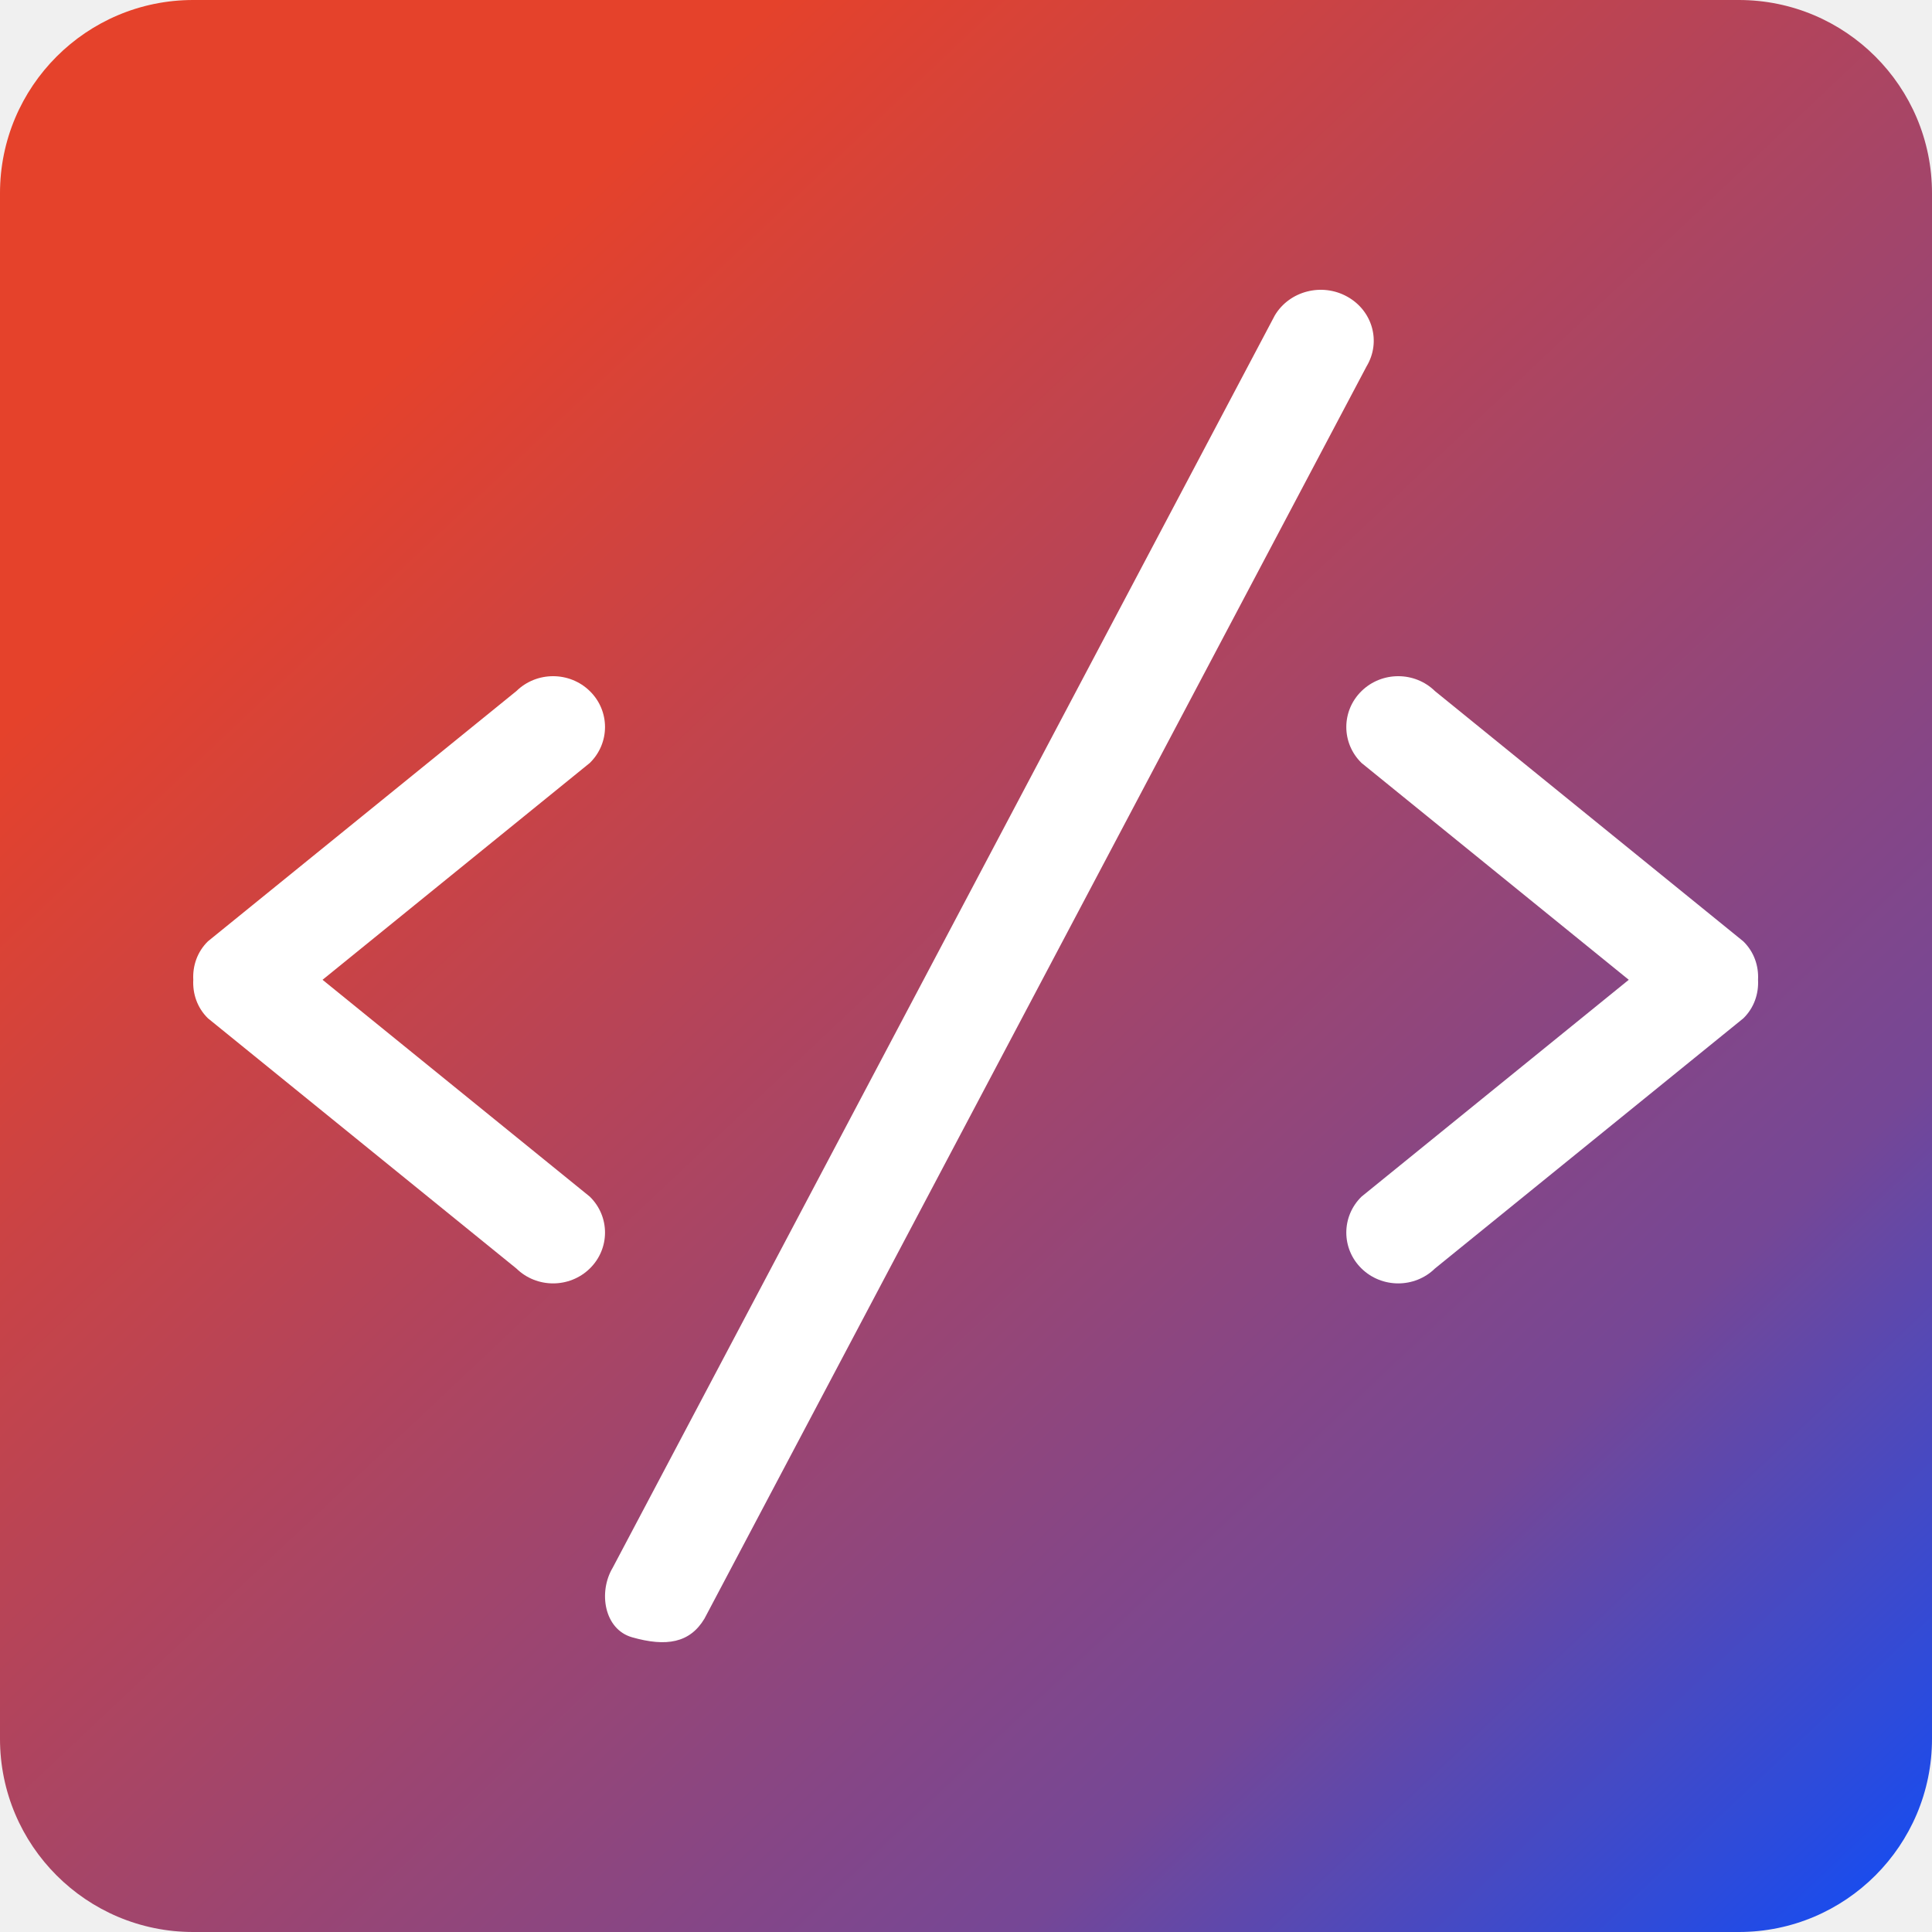
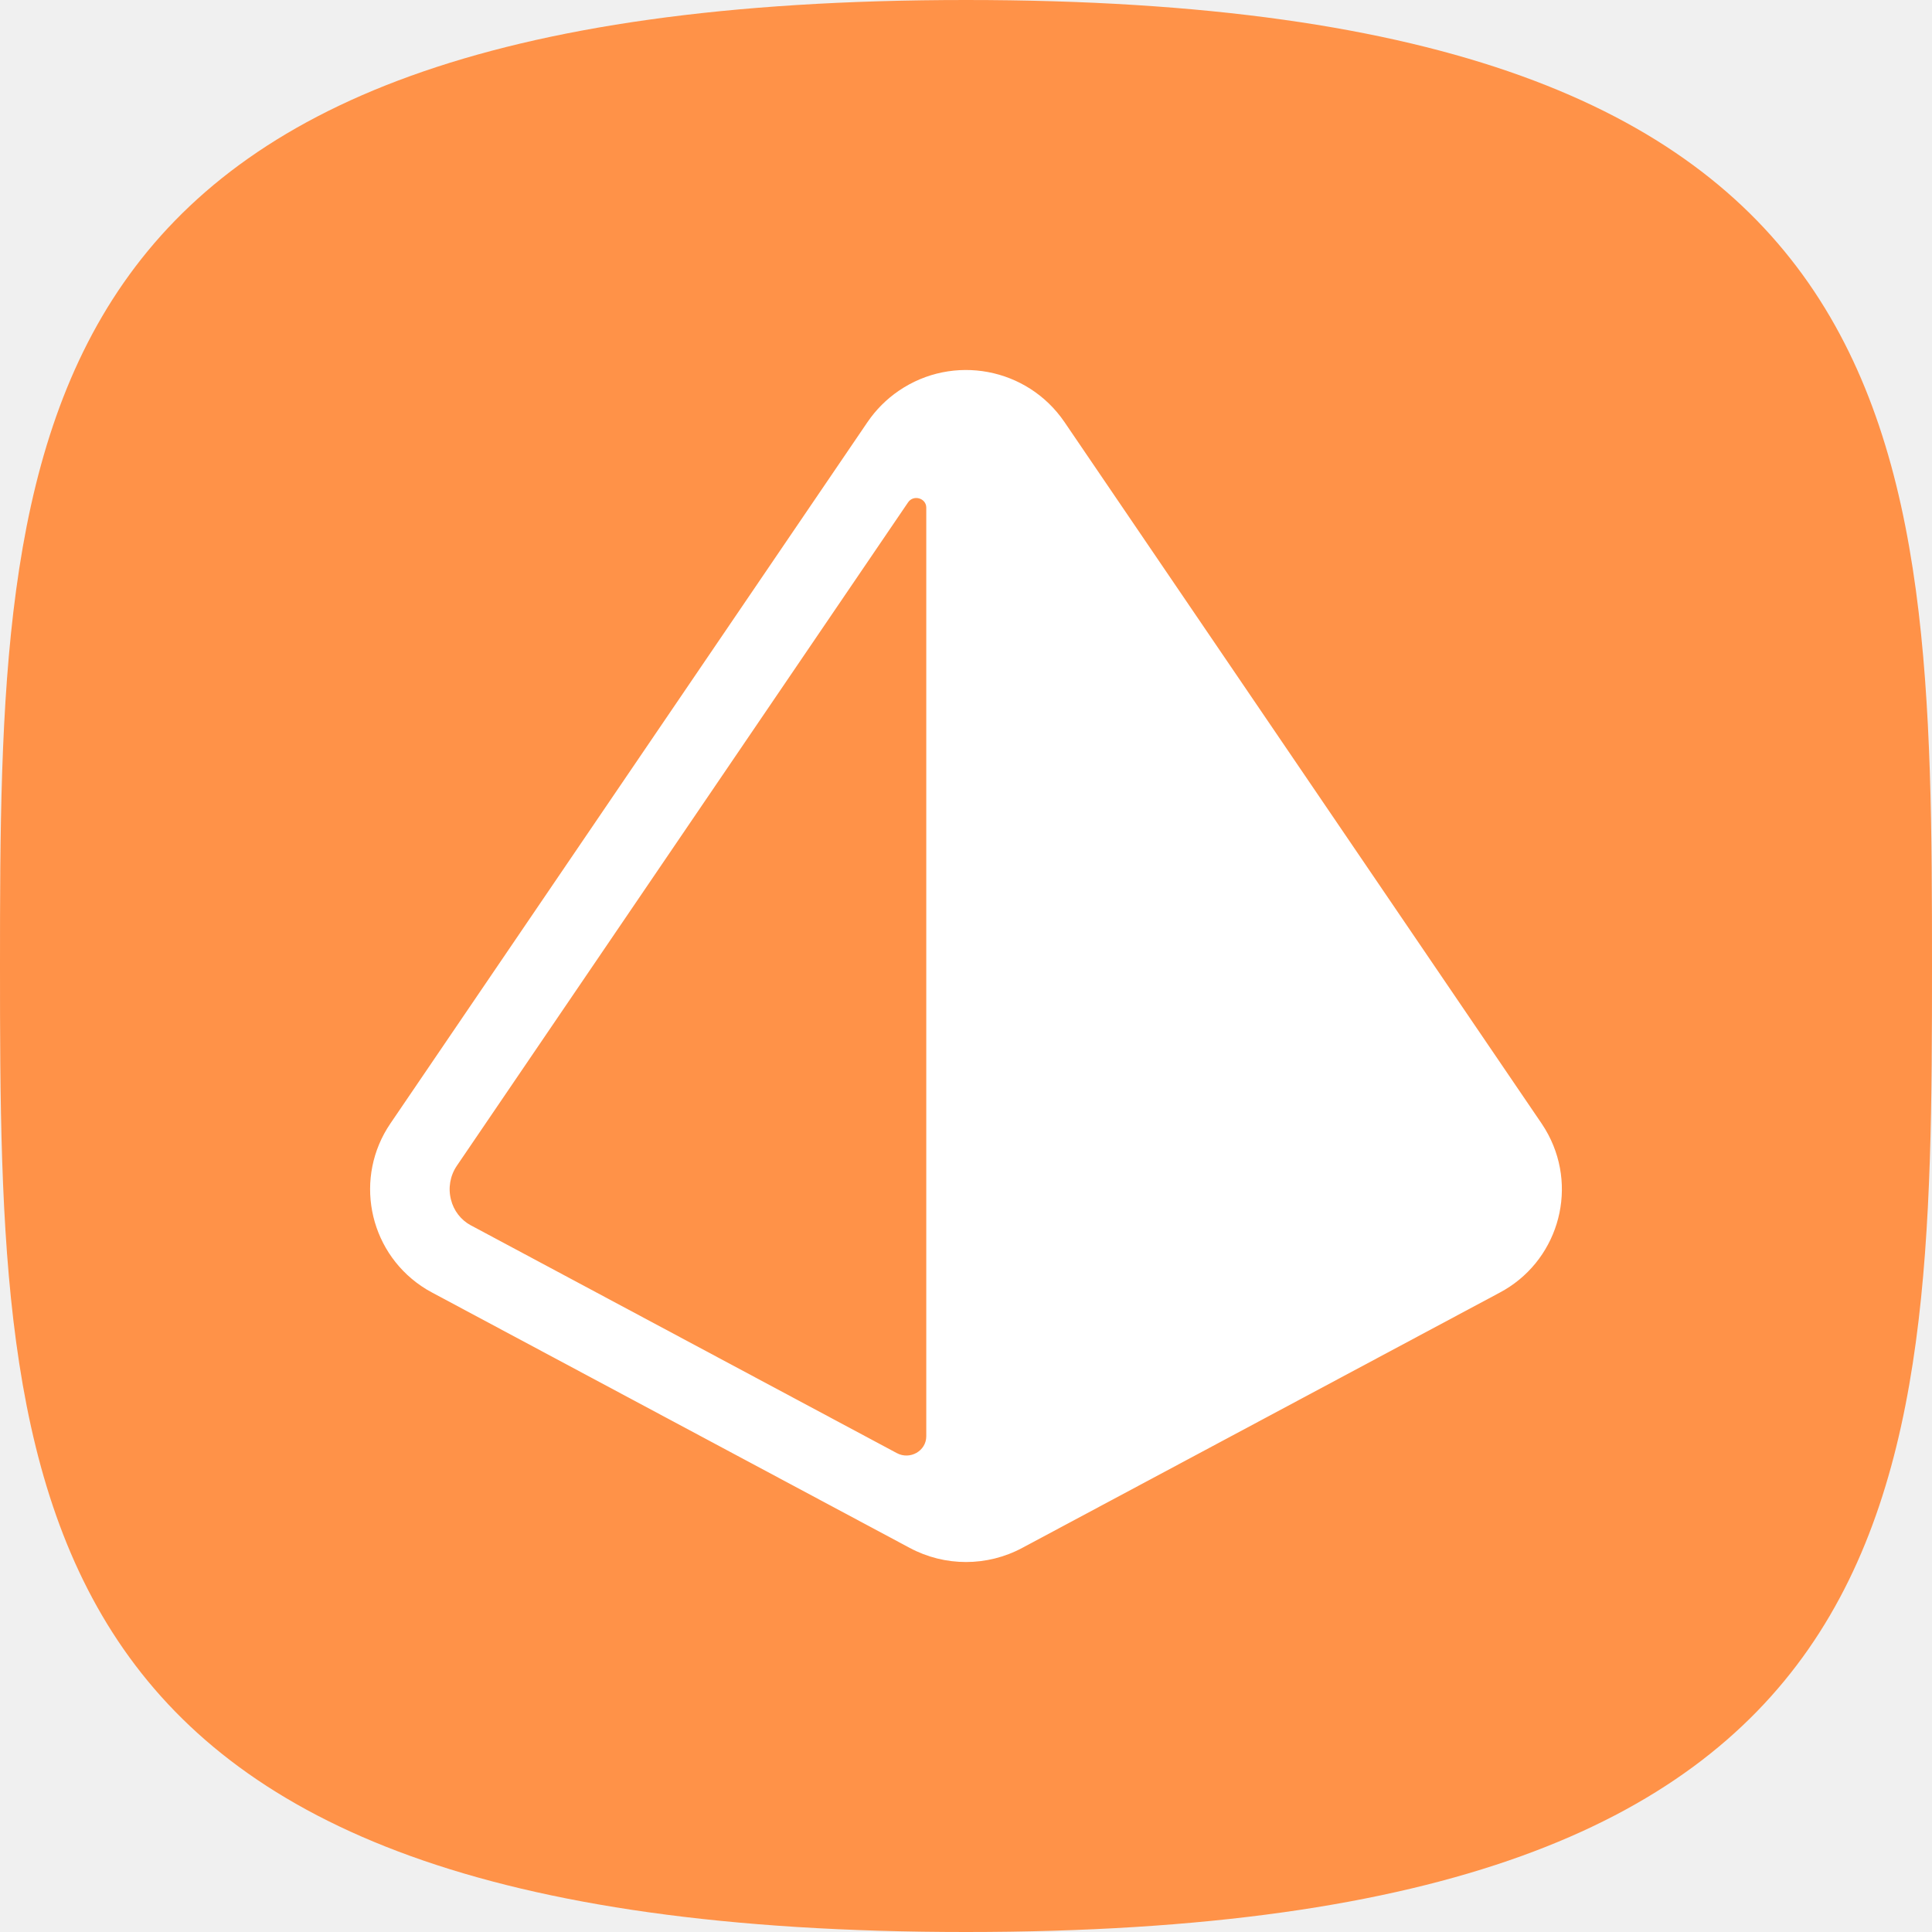
- <svg xmlns="http://www.w3.org/2000/svg" width="100px" height="100px" viewBox="0 0 100 100" version="1.1">
-   <defs>
-     <linearGradient x1="22.287%" y1="17.326%" x2="97.618%" y2="97.184%" id="linearGradient-1">
-       <stop stop-color="#E5422B" offset="0%" />
-       <stop stop-color="#754796" offset="73.6%" />
-       <stop stop-color="#184CEF" offset="100%" />
-     </linearGradient>
-   </defs>
-   <g id="Page-1" stroke="none" stroke-width="1" fill="none" fill-rule="evenodd">
-     <rect id="Rectangle" fill="url(#linearGradient-1)" x="0" y="0" width="100" height="100" rx="10" />
-     <g id="54776" transform="translate(10, 15)" fill="#FFFFFF" fill-rule="nonzero">
-       <path d="M20.528,46.938 L6.695,35.714 L20.528,24.49 C21.578,23.463 21.578,21.797 20.528,20.77 C19.478,19.743 17.778,19.743 16.728,20.77 L0.763,33.722 C0.204,34.27 -0.034,34.998 0.004,35.714 C-0.034,36.431 0.204,37.159 0.763,37.707 L16.728,50.658 C17.778,51.685 19.478,51.685 20.528,50.658 C21.578,49.631 21.578,47.965 20.528,46.938 Z M59.732,0.354 C58.422,-0.375 56.744,0.058 55.987,1.32 L21.715,66.143 C20.958,67.405 21.27,69.334 22.718,69.746 C24.489,70.249 25.707,70.042 26.463,68.78 L60.736,3.958 C61.495,2.693 61.046,1.081 59.732,0.354 Z M80.234,33.725 L64.272,20.77 C63.222,19.743 61.522,19.743 60.472,20.77 C59.422,21.797 59.422,23.463 60.472,24.49 L74.305,35.714 L60.472,46.938 C59.422,47.965 59.422,49.631 60.472,50.658 C61.522,51.685 63.222,51.685 64.272,50.658 L80.237,37.707 C80.796,37.159 81.034,36.431 80.996,35.714 C81.034,35 80.794,34.273 80.234,33.725 Z" id="Shape" />
-     </g>
-   </g>
+ <svg xmlns="http://www.w3.org/2000/svg" id="Layer_1" data-name="Layer 1" viewBox="0 0 544.22 544.22">
+   <path style="fill: #ff9248;" d="m272.11,0C2.1,0,0,121.83,0,272.11s2.1,272.11,272.11,272.11,272.11-121.83,272.11-272.11S542.12,0,272.11,0Z" />
+   <path style="fill: #fff;" d="m434.26,316.49l-134.43-197.63c-10.46-15.31-31.35-19.24-46.66-8.78-3.45,2.35-6.42,5.33-8.78,8.78l-134.43,197.63c-10.23,15.04-6.33,35.53,8.71,45.77,1.01.69,2.05,1.32,3.13,1.88l134.43,71.87c9.92,5.32,21.84,5.32,31.75,0l134.43-71.87c16.08-8.5,22.23-28.44,13.73-44.52-.57-1.08-1.2-2.12-1.88-3.13Zm-301.63,28.68c-2.81-1.52-4.84-4.16-5.6-7.26-.84-3.27-.24-6.74,1.66-9.53l127.1-186.87c1.52-2.25,5.13-1.2,5.13,1.49v261.58c0,4.13-4.57,6.74-8.3,4.74l-119.99-64.16Z" />
</svg>
